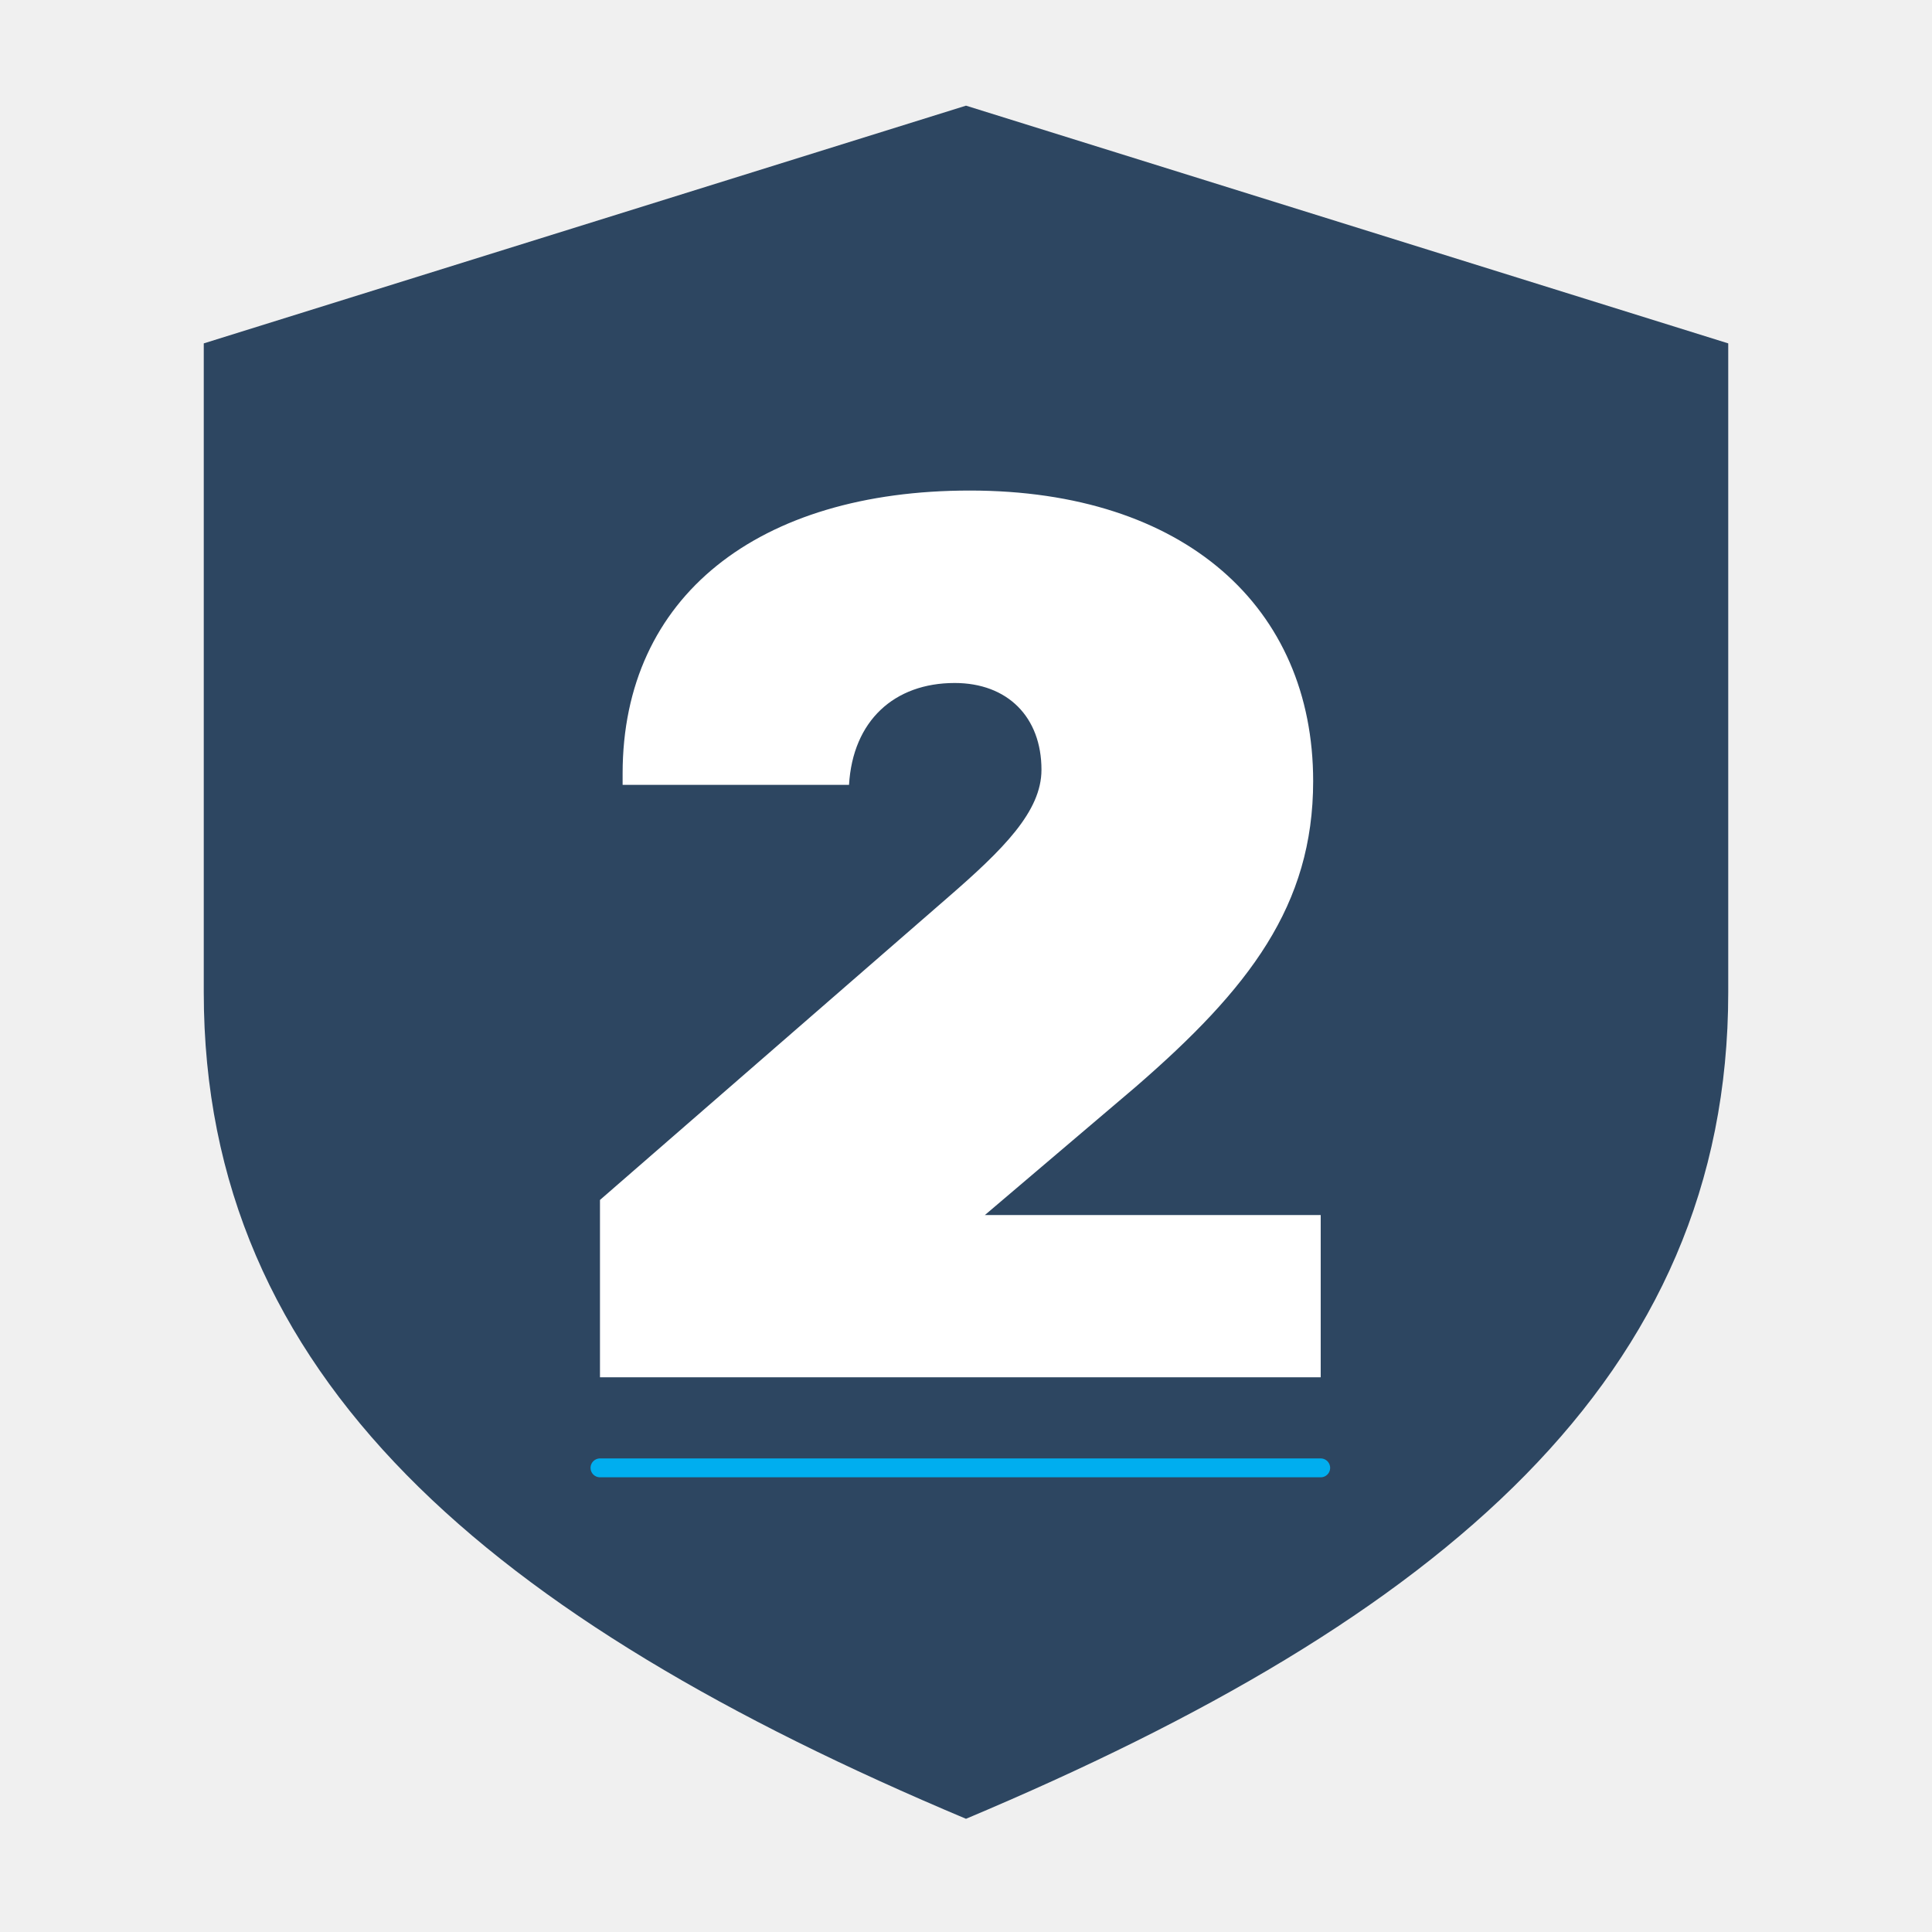
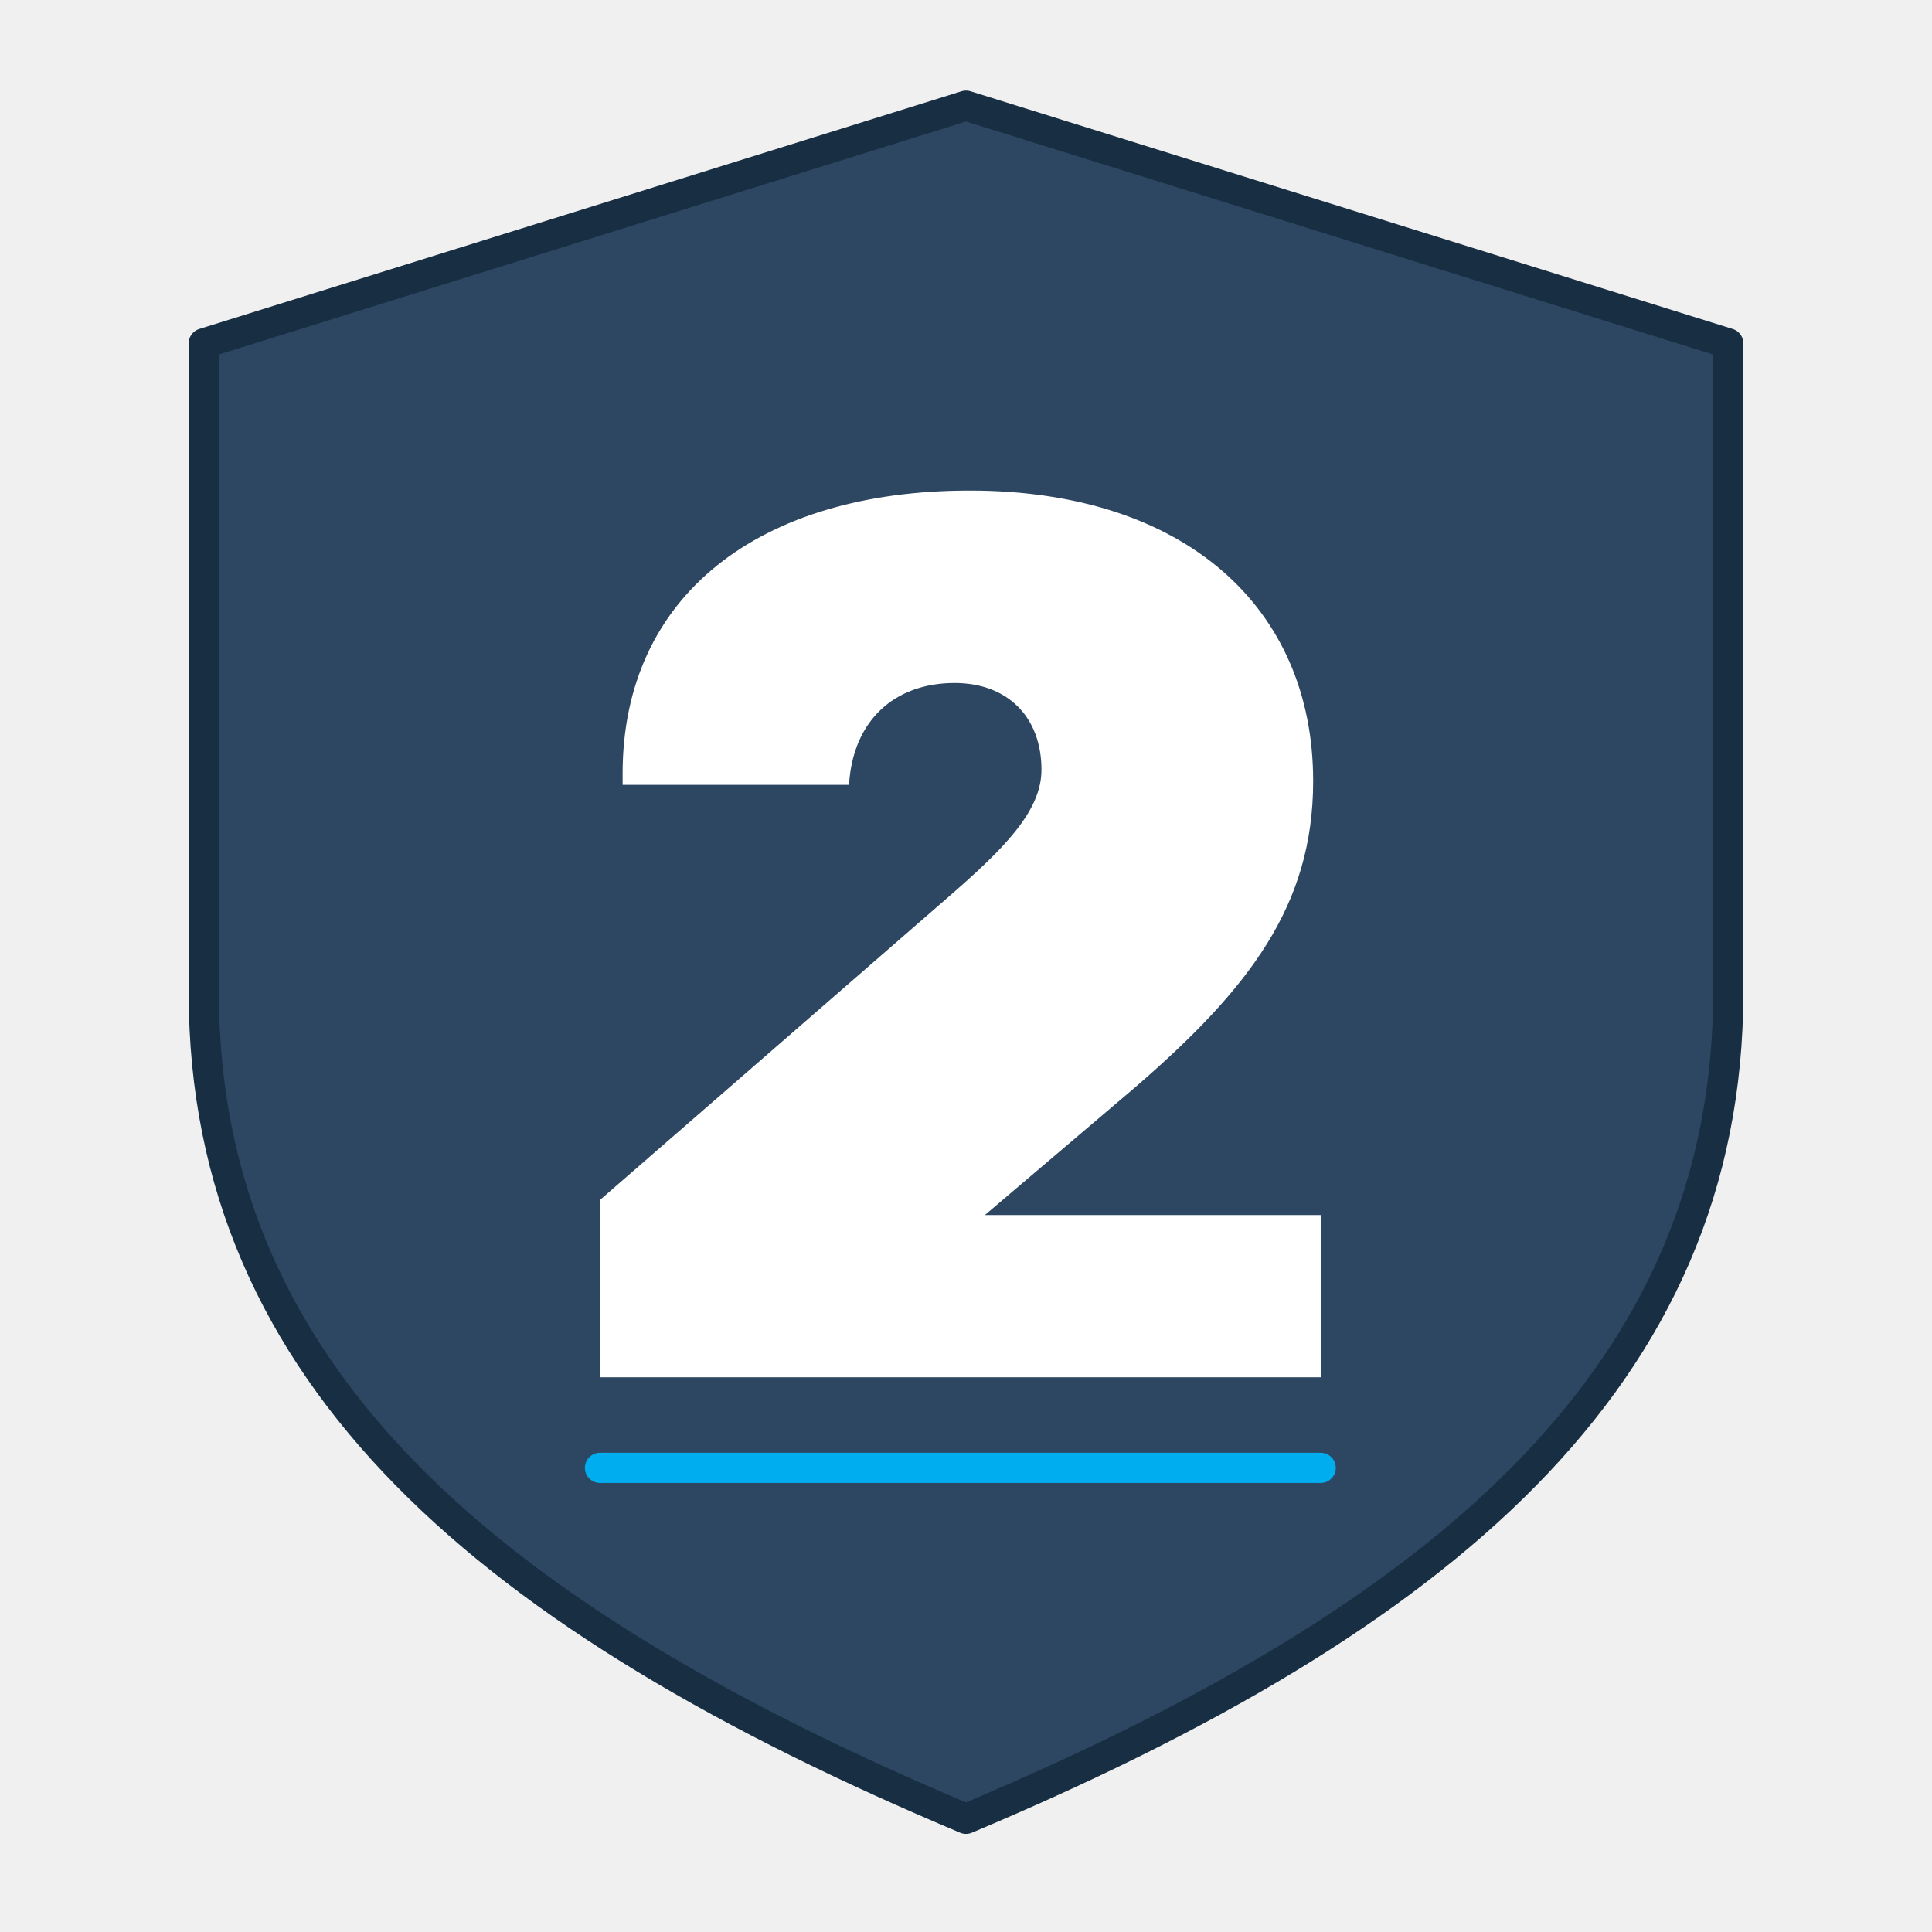
<svg xmlns="http://www.w3.org/2000/svg" viewBox="0 0 512 512" width="512" height="512" fill="none" role="img" aria-labelledby="title desc" shape-rendering="geometricPrecision">
-   <path d="M256 28 L458 91 V263 C458 365 382 429 256 482 C130 429 54 365 54 263 V91 Z" fill="#2D4661" />
+   <path d="M256 28 L458 91 V263 C458 365 382 429 256 482 C130 429 54 365 54 263 V91 Z" fill="#2D4661" stroke="#172E43" stroke-width="8" stroke-linejoin="round" />
  <path d="M165 205 C165 158 201 130 257 130 C314 130 348 161 348 207 C348 240 331 262 301 288 L261 322 H350 V365 H159 V318 L251 238 C266 225 276 215 276 204 C276 190 267 181 253 181 C237 181 226 191 225 208 H165 Z" fill="#FFFFFF" />
-   <path d="M159 389 H350" stroke="#00AEEF" stroke-width="5" stroke-linecap="round" />
+   <path d="M159 389 H350" stroke="#00AEEF" stroke-width="8" stroke-linecap="round" />
</svg>
